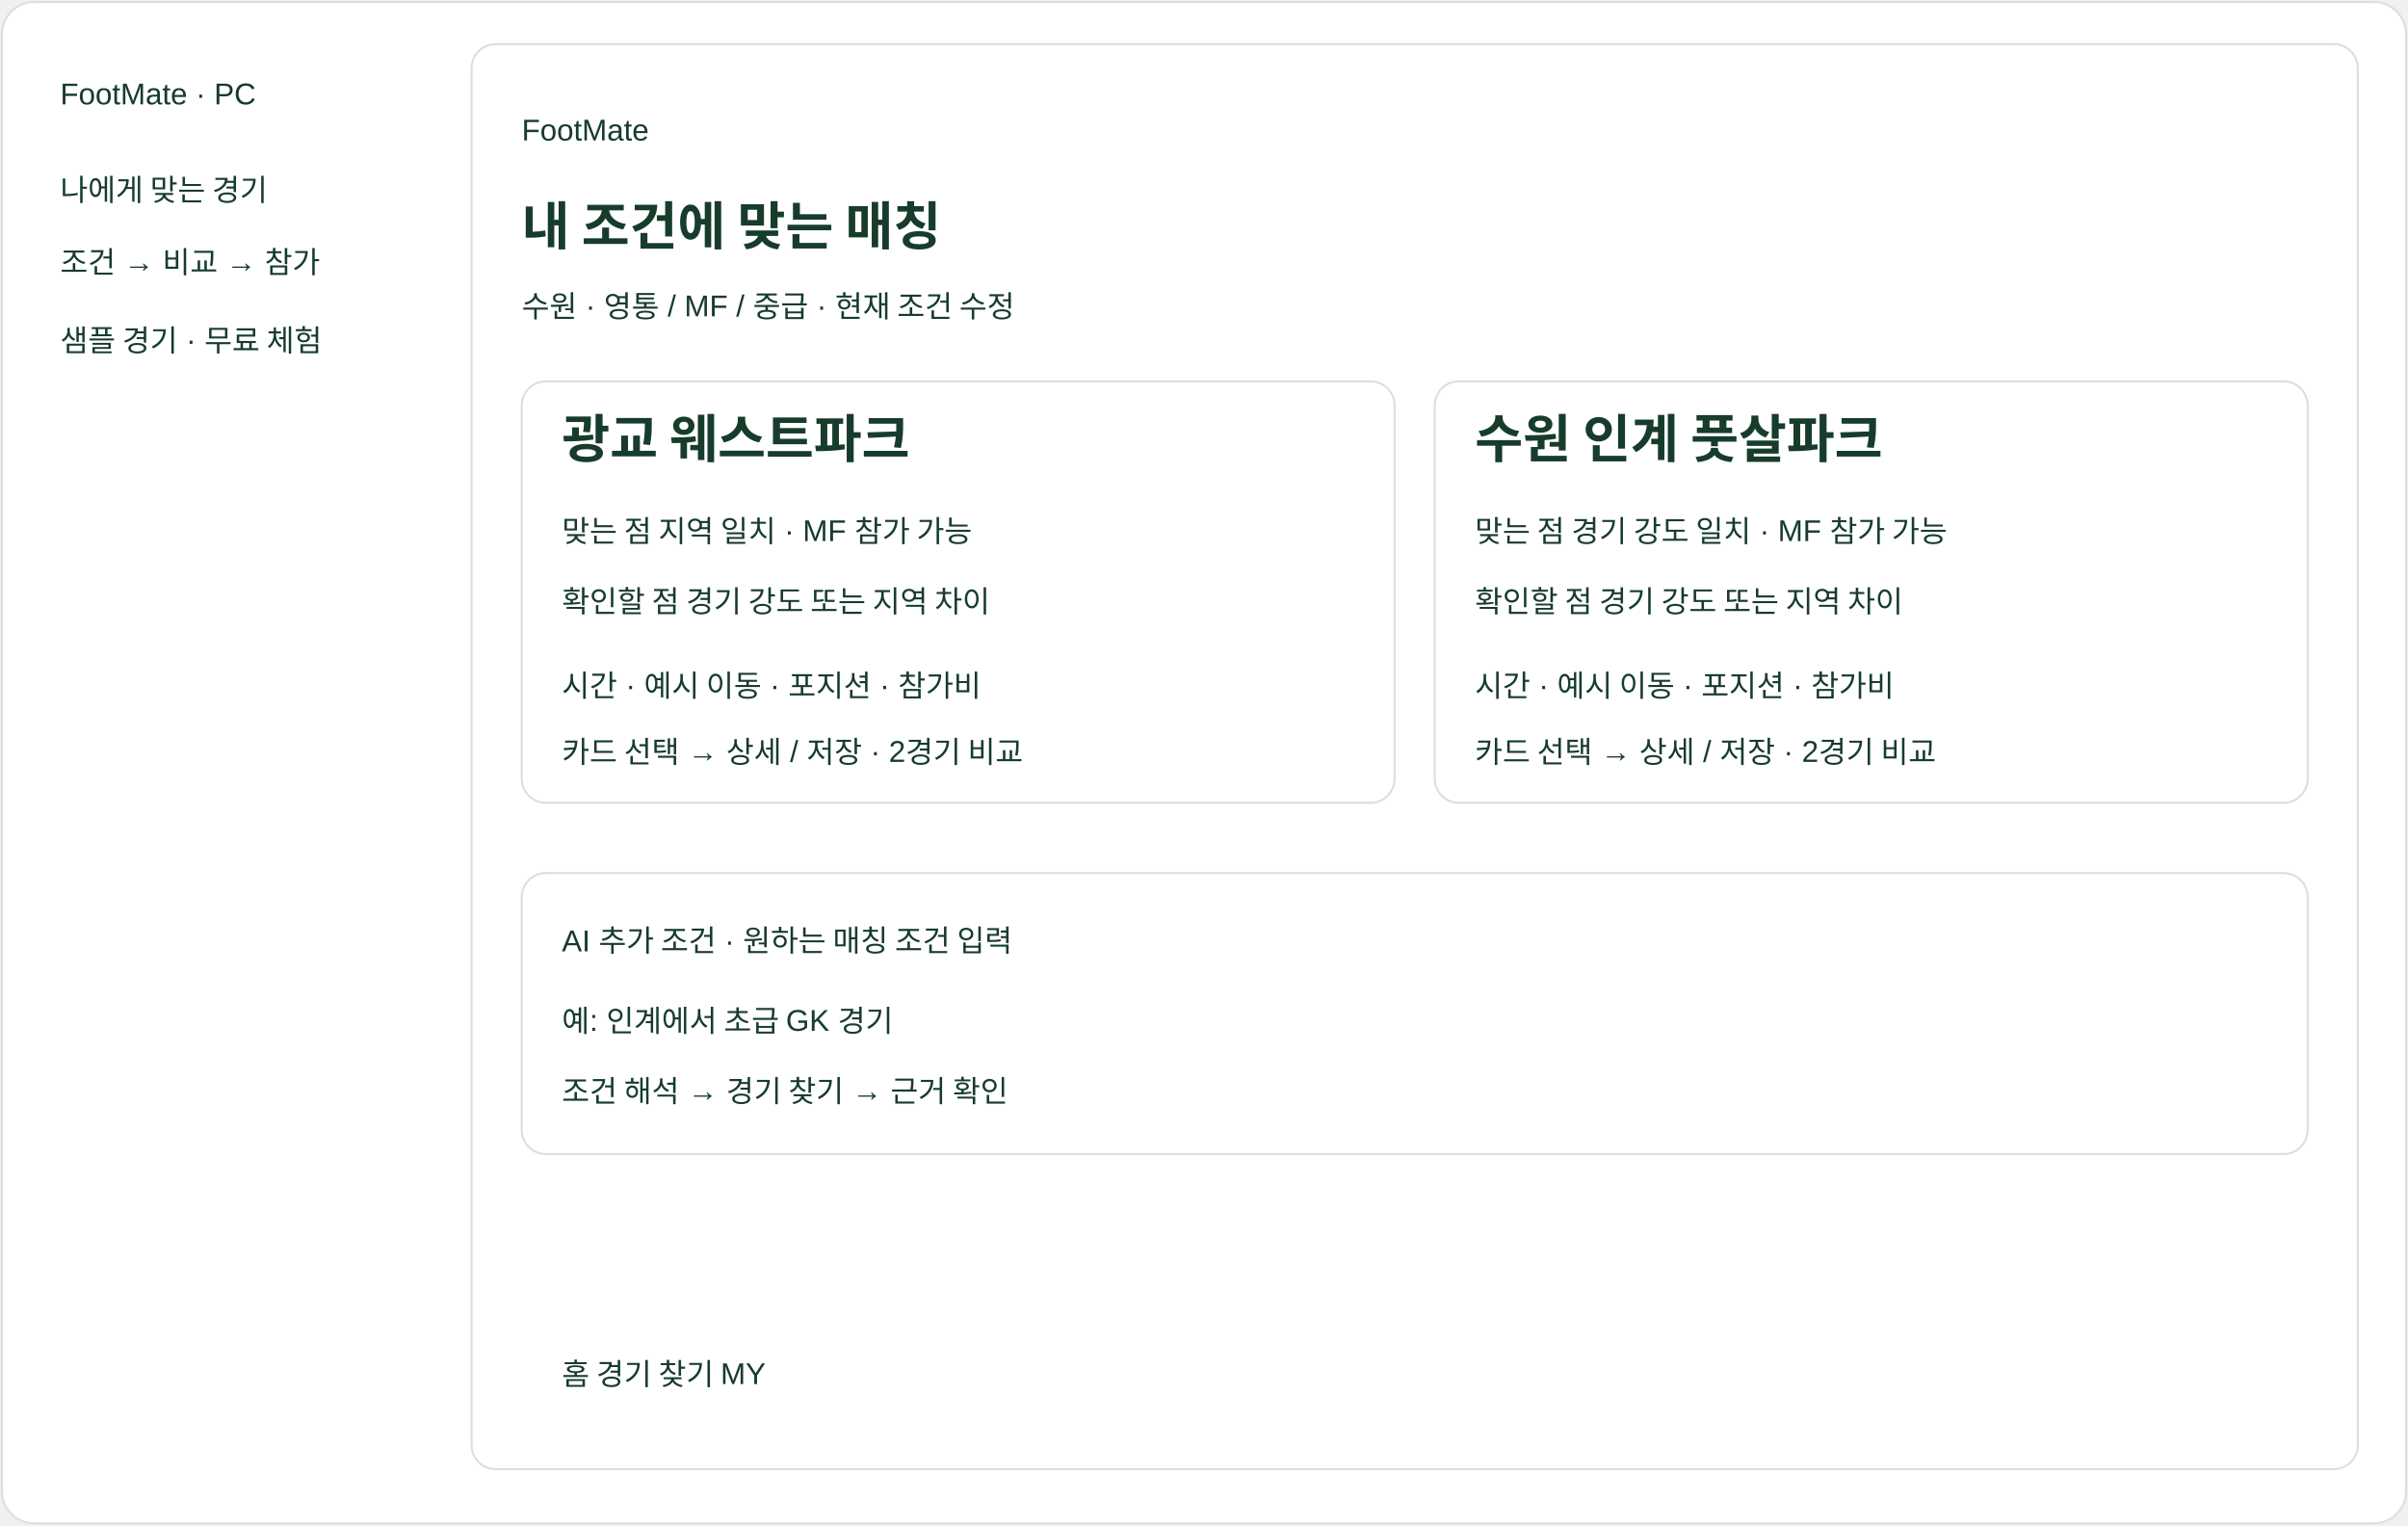
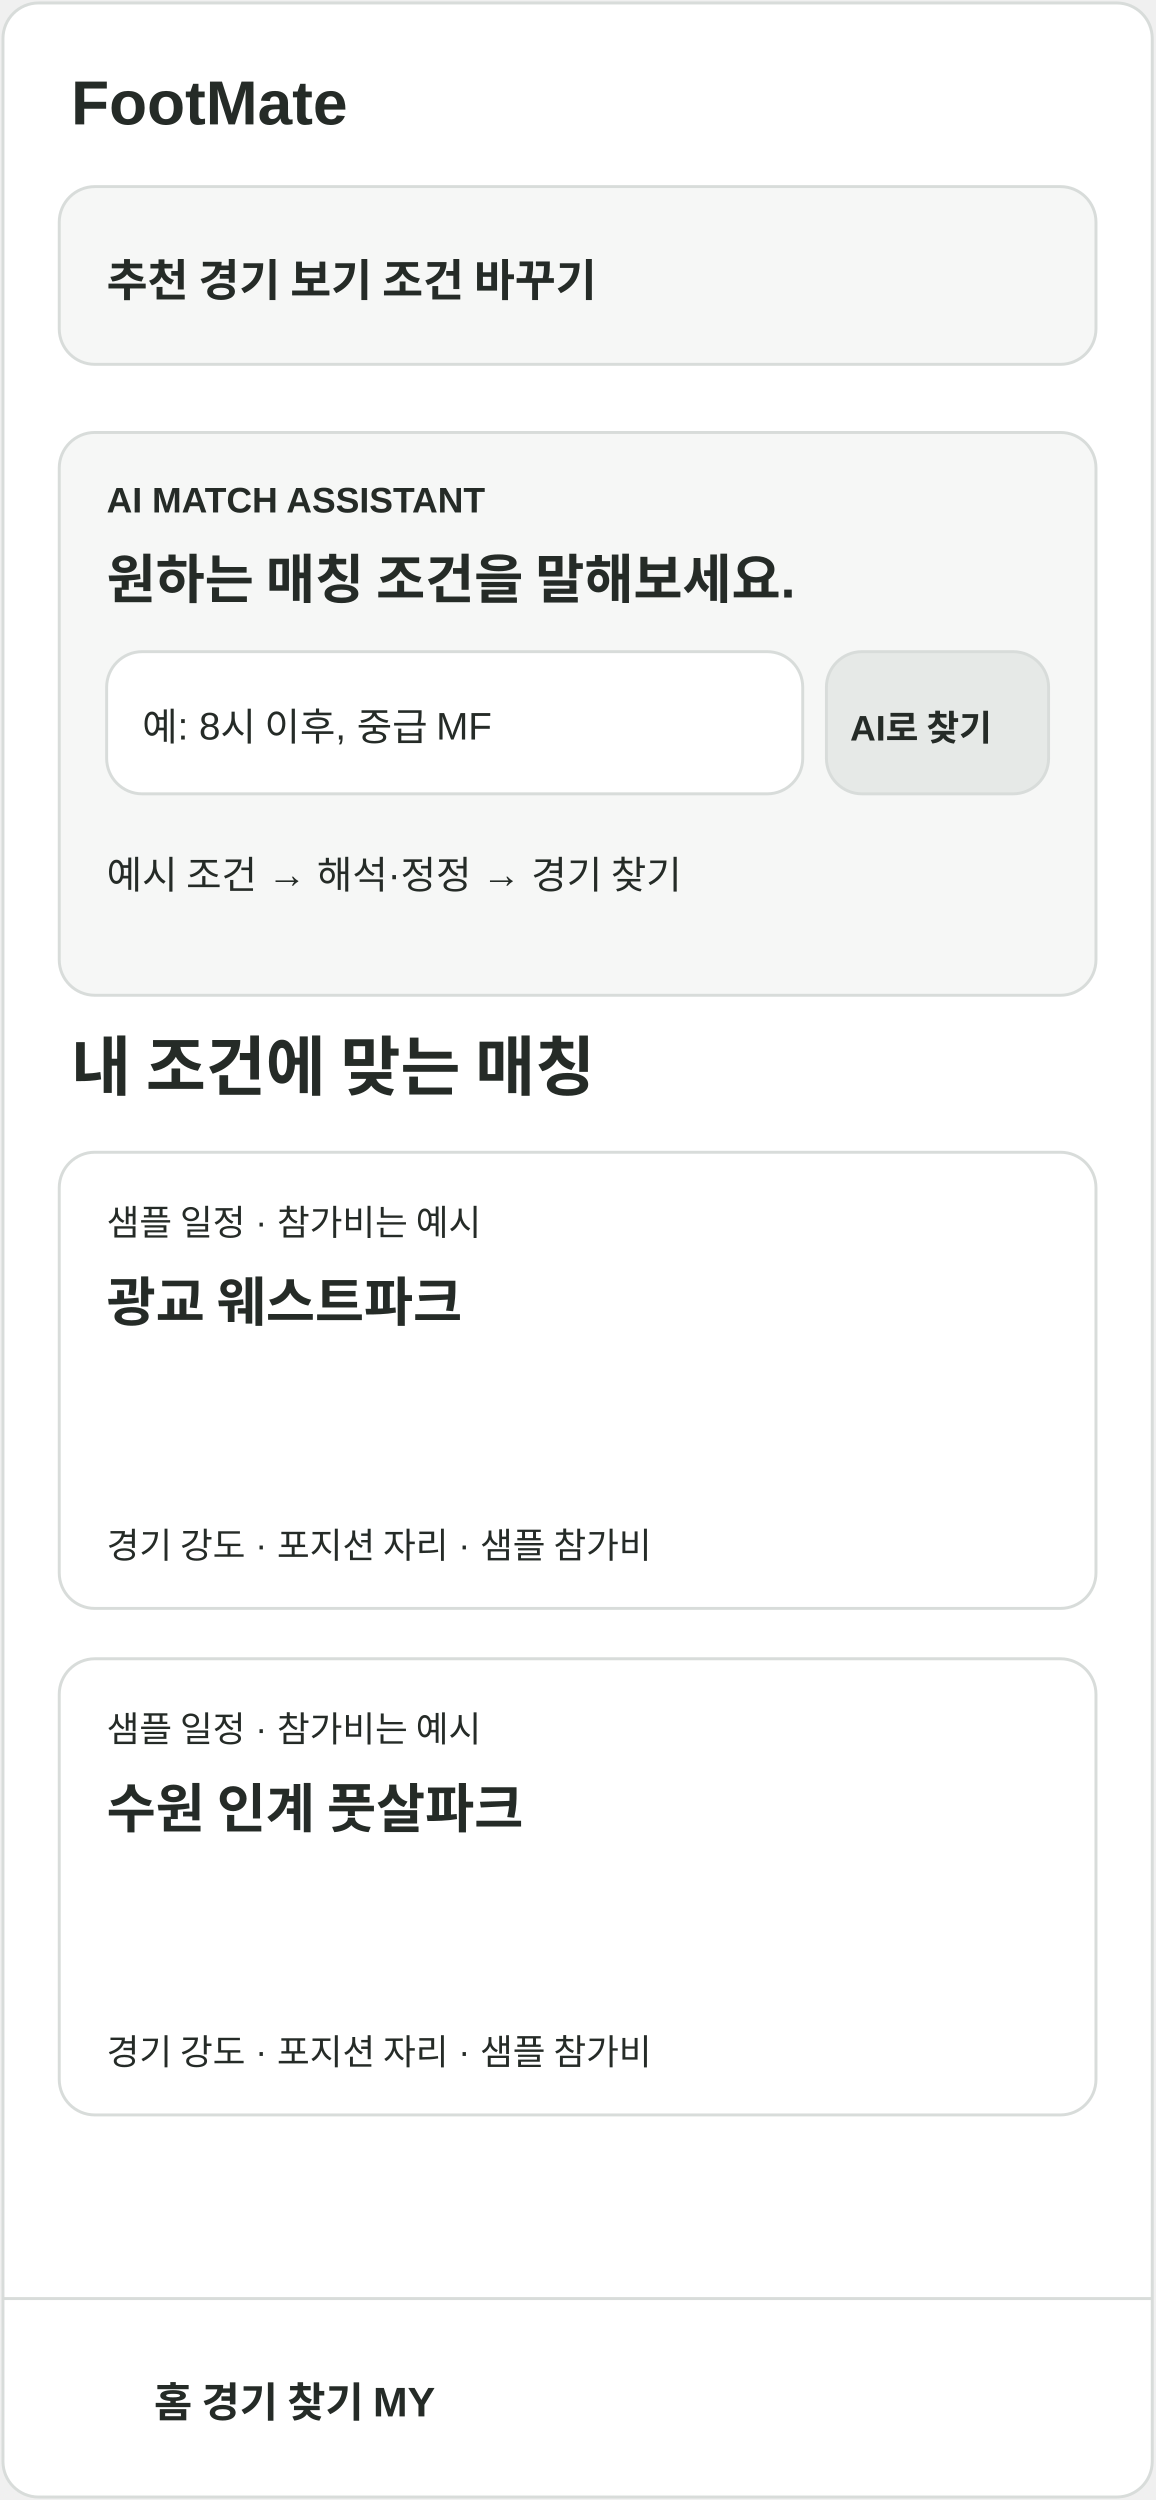
- <svg xmlns="http://www.w3.org/2000/svg" width="1200" height="760" viewBox="0 0 1200 760" role="img" aria-label="1920px PC 내 조건에 맞는 매칭 와이어프레임">
-   <style>text{font-family:Arial,sans-serif;fill:#173c2c}.small{font-size:15px}.title{font-size:26px;font-weight:700}rect{fill:#fff;stroke:#d8e1da}</style>
-   <rect x="1" y="1" width="1198" height="758" rx="16" />
-   <text x="30" y="52" class="small">FootMate · PC</text>
-   <text x="30" y="100" class="small">나에게 맞는 경기</text>
-   <text x="30" y="136" class="small">조건 → 비교 → 참가</text>
-   <text x="30" y="175" class="small">샘플 경기 · 무료 체험</text>
-   <rect x="235" y="22" width="940" height="710" rx="12" />
-   <text x="260" y="70" class="small">FootMate</text>
-   <text x="260" y="122" class="title">내 조건에 맞는 매칭</text>
-   <text x="260" y="158" class="small">수원 · 영통 / MF / 중급 · 현재 조건 수정</text>
-   <rect x="260" y="190" width="435" height="210" rx="12" />
-   <text x="280" y="228" class="title">광교 웨스트파크</text>
-   <text x="280" y="270" class="small">맞는 점  지역 일치 · MF 참가 가능</text>
-   <text x="280" y="305" class="small">확인할 점  경기 강도 또는 지역 차이</text>
-   <text x="280" y="347" class="small">시간 · 예시 이동 · 포지션 · 참가비</text>
-   <text x="280" y="380" class="small">카드 선택 → 상세 / 저장 · 2경기 비교</text>
-   <rect x="715" y="190" width="435" height="210" rx="12" />
-   <text x="735" y="228" class="title">수원 인계 풋살파크</text>
-   <text x="735" y="270" class="small">맞는 점  경기 강도 일치 · MF 참가 가능</text>
-   <text x="735" y="305" class="small">확인할 점  경기 강도 또는 지역 차이</text>
-   <text x="735" y="347" class="small">시간 · 예시 이동 · 포지션 · 참가비</text>
-   <text x="735" y="380" class="small">카드 선택 → 상세 / 저장 · 2경기 비교</text>
-   <rect x="260" y="435" width="890" height="140" rx="12" />
-   <text x="280" y="474" class="small">AI 추가 조건 · 원하는 매칭 조건 입력</text>
-   <text x="280" y="514" class="small">예: 인계에서 초급 GK 경기</text>
-   <text x="280" y="549" class="small">조건 해석 → 경기 찾기 → 근거 확인</text>
-   <text x="280" y="690" class="small">홈                             경기 찾기                             MY</text>
+ <svg xmlns="http://www.w3.org/2000/svg" width="390" height="844" viewBox="0 0 390 844" role="img" aria-label="FootMate home 최신 매칭 흐름 와이어프레임">
+   <rect x="1" y="1" width="388" height="842" rx="12" fill="#fff" stroke="#d8dcda" />
+   <text x="24" y="42" font-family="Noto Sans KR,Arial,sans-serif" font-size="21" font-weight="700" fill="#252b27">FootMate</text>
+   <rect x="20" y="63" width="350" height="60" rx="12" fill="#f6f7f6" stroke="#d8dcda" />
+   <text x="36" y="100" font-family="Noto Sans KR,Arial,sans-serif" font-size="15" font-weight="700" fill="#252b27">추천 경기 보기            조건 바꾸기</text>
+   <rect x="20" y="146" width="350" height="190" rx="12" fill="#f6f7f6" stroke="#d8dcda" />
+   <text x="36" y="173" font-family="Noto Sans KR,Arial,sans-serif" font-size="12" font-weight="700" fill="#252b27">AI MATCH ASSISTANT</text>
+   <text x="36" y="202" font-family="Noto Sans KR,Arial,sans-serif" font-size="18" font-weight="700" fill="#252b27">원하는 매칭 조건을 말해보세요.</text>
+   <rect x="36" y="220" width="235" height="48" rx="12" fill="#fff" stroke="#d8dcda" />
+   <text x="48" y="250" font-family="Noto Sans KR,Arial,sans-serif" font-size="13" font-weight="400" fill="#252b27">예: 8시 이후, 중급 MF</text>
+   <rect x="279" y="220" width="75" height="48" rx="12" fill="#e6e9e7" stroke="#d8dcda" />
+   <text x="287" y="250" font-family="Noto Sans KR,Arial,sans-serif" font-size="12" font-weight="700" fill="#252b27">AI로 찾기</text>
+   <text x="36" y="300" font-family="Noto Sans KR,Arial,sans-serif" font-size="13" font-weight="400" fill="#252b27">예시 조건 → 해석·정정 → 경기 찾기</text>
+   <text x="24" y="368" font-family="Noto Sans KR,Arial,sans-serif" font-size="22" font-weight="700" fill="#252b27">내 조건에 맞는 매칭</text>
+   <rect x="20" y="389" width="350" height="154" rx="12" fill="#fff" stroke="#d8dcda" />
+   <text x="36" y="417" font-family="Noto Sans KR,Arial,sans-serif" font-size="12" font-weight="400" fill="#252b27">샘플 일정 · 참가비는 예시</text>
+   <text x="36" y="446" font-family="Noto Sans KR,Arial,sans-serif" font-size="18" font-weight="700" fill="#252b27">광교 웨스트파크</text>
+   <text x="36" y="526" font-family="Noto Sans KR,Arial,sans-serif" font-size="12" font-weight="400" fill="#252b27">경기 강도 · 포지션 자리 · 샘플 참가비</text>
+   <rect x="20" y="560" width="350" height="154" rx="12" fill="#fff" stroke="#d8dcda" />
+   <text x="36" y="588" font-family="Noto Sans KR,Arial,sans-serif" font-size="12" font-weight="400" fill="#252b27">샘플 일정 · 참가비는 예시</text>
+   <text x="36" y="617" font-family="Noto Sans KR,Arial,sans-serif" font-size="18" font-weight="700" fill="#252b27">수원 인계 풋살파크</text>
+   <text x="36" y="697" font-family="Noto Sans KR,Arial,sans-serif" font-size="12" font-weight="400" fill="#252b27">경기 강도 · 포지션 자리 · 샘플 참가비</text>
+   <path d="M1 776H389" stroke="#d8dcda" />
+   <text x="52" y="816" font-family="Noto Sans KR,Arial,sans-serif" font-size="14" font-weight="700" fill="#252b27">홈        경기 찾기        MY</text>
</svg>
